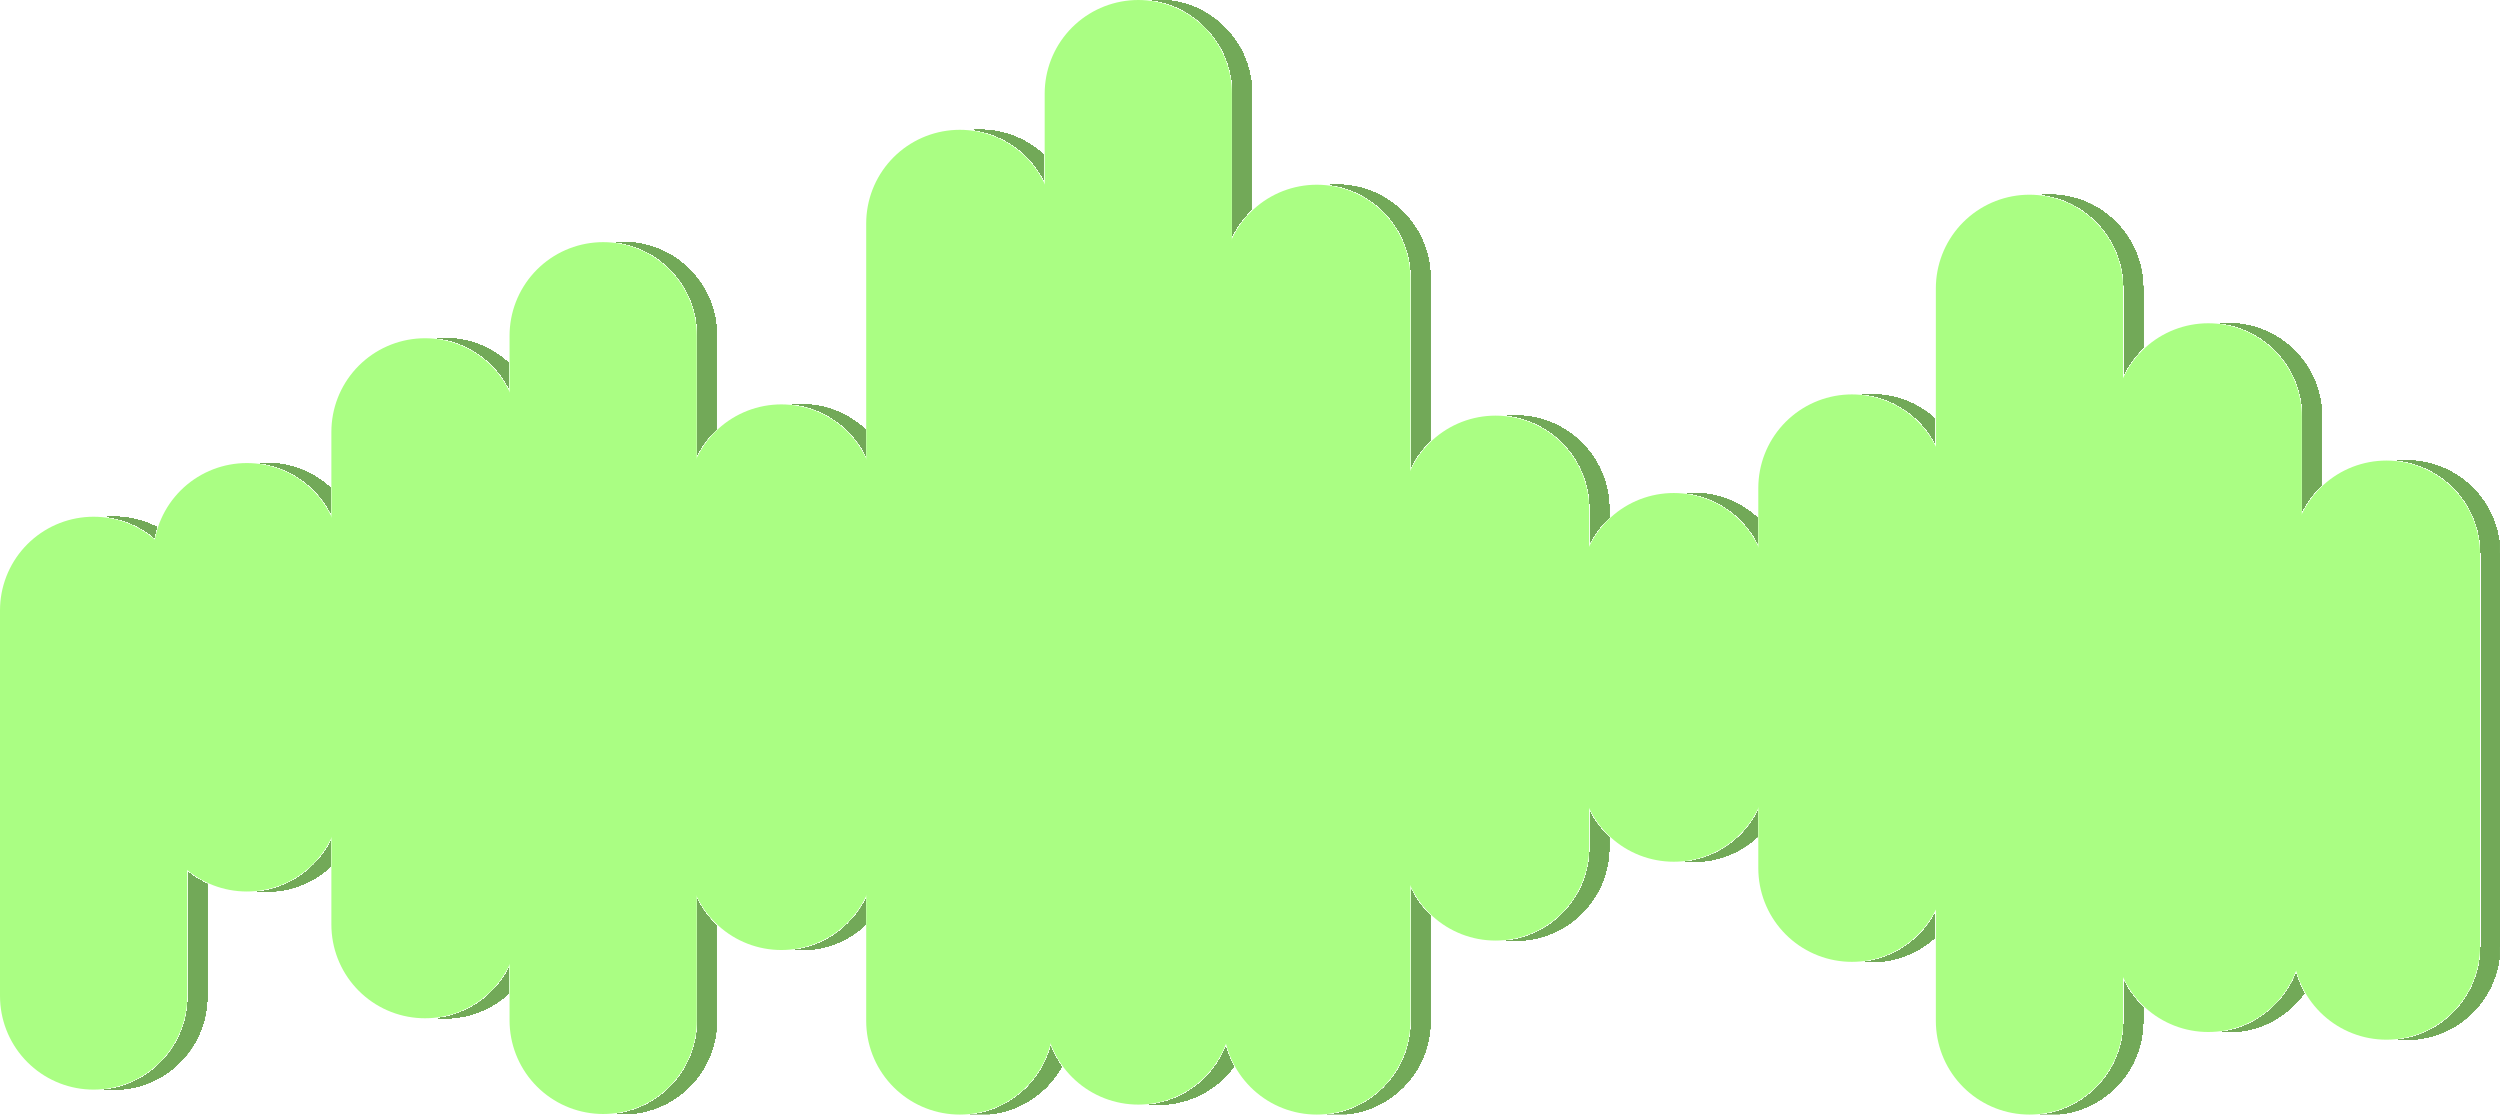
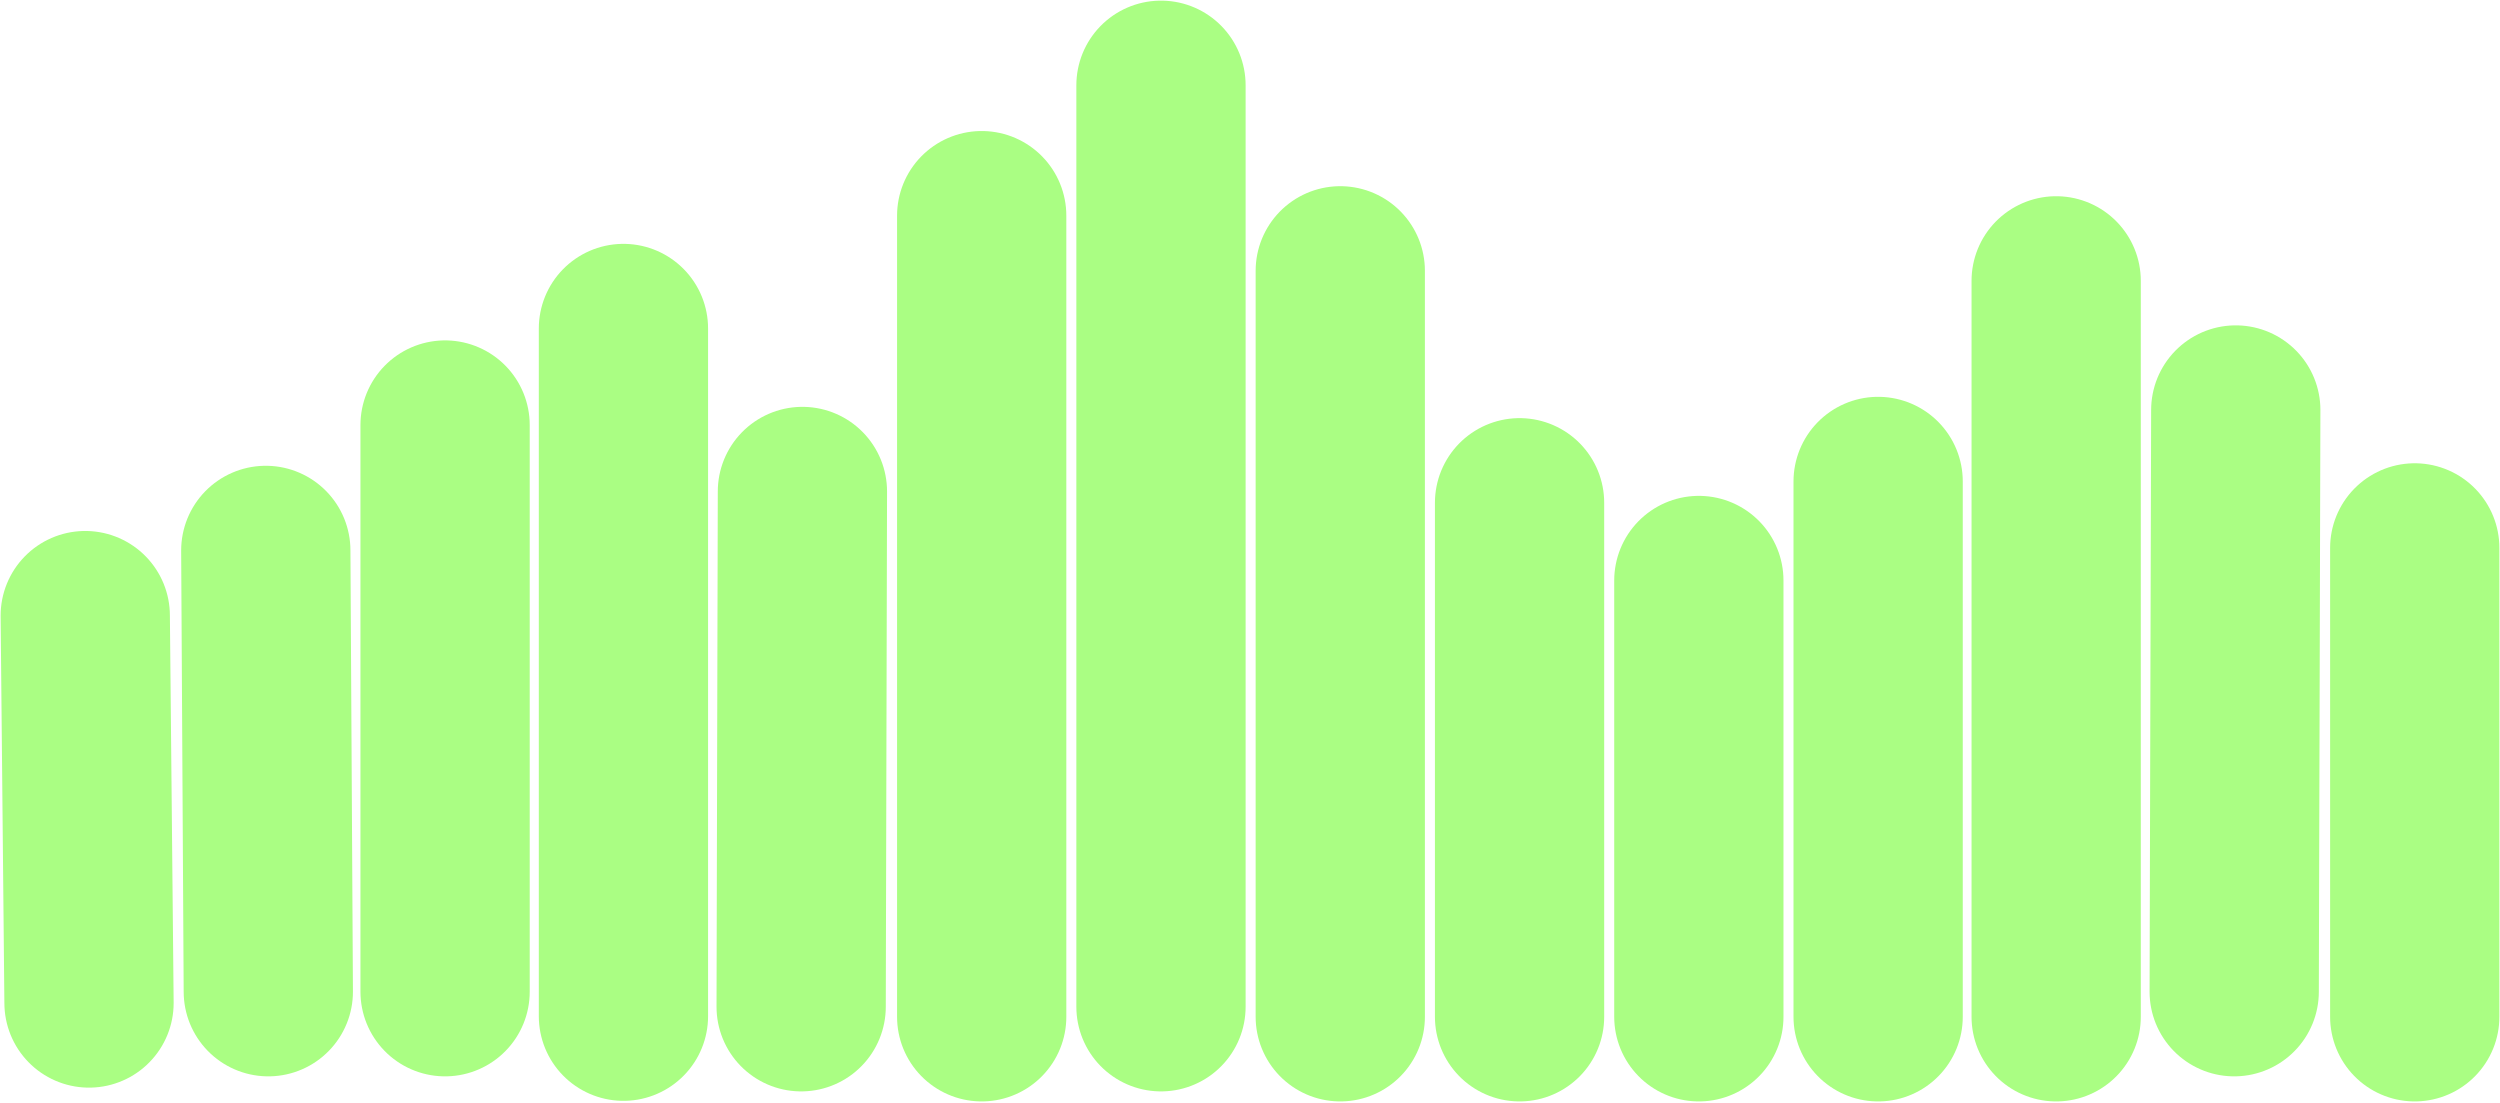
- <svg xmlns="http://www.w3.org/2000/svg" width="2003" height="893" viewBox="0 0 2003 893" fill="none">
-   <g filter="url(#filter0_d_517_1399)">
-     <path d="M1912 444V758" stroke="#AAFE83" stroke-width="150" stroke-linecap="round" />
-     <path d="M1769.25 334L1769.25 751.841" stroke="#AAFE83" stroke-width="150" stroke-linecap="round" />
-     <path d="M1626 231L1626 818" stroke="#AAFE83" stroke-width="150" stroke-linecap="round" />
-     <path d="M1483.75 391L1483.75 695.637" stroke="#AAFE83" stroke-width="150" stroke-linecap="round" />
-     <path d="M1340.99 470L1340.99 615.416" stroke="#AAFE83" stroke-width="150" stroke-linecap="round" />
-     <path d="M1198.24 408L1198.24 678.584" stroke="#AAFE83" stroke-width="150" stroke-linecap="round" />
-     <path d="M912 75L912 810" stroke="#AAFE83" stroke-width="150" stroke-linecap="round" />
-     <path d="M769 179L769 818" stroke="#AAFE83" stroke-width="150" stroke-linecap="round" />
-     <path d="M626.008 399L626.008 686.15" stroke="#AAFE83" stroke-width="150" stroke-linecap="round" />
-     <path d="M483.254 269L483.254 817.531" stroke="#AAFE83" stroke-width="150" stroke-linecap="round" />
-     <path d="M340.5 346L340.5 740.832" stroke="#AAFE83" stroke-width="150" stroke-linecap="round" />
-     <path d="M197.75 446L197.75 639.274" stroke="#AAFE83" stroke-width="150" stroke-linecap="round" />
-     <path d="M75 489L75 798" stroke="#AAFE83" stroke-width="150" stroke-linecap="round" />
-     <path d="M1055 223L1055 818" stroke="#AAFE83" stroke-width="150" stroke-linecap="round" />
-   </g>
-   <defs>
-     <filter id="filter0_d_517_1399" x="0" y="0" width="2003" height="893" filterUnits="userSpaceOnUse" color-interpolation-filters="sRGB">
-       <feFlood flood-opacity="0" result="BackgroundImageFix" />
-       <feColorMatrix in="SourceAlpha" type="matrix" values="0 0 0 0 0 0 0 0 0 0 0 0 0 0 0 0 0 0 127 0" result="hardAlpha" />
-       <feOffset dx="16" />
-       <feComposite in2="hardAlpha" operator="out" />
-       <feColorMatrix type="matrix" values="0 0 0 0 0.447 0 0 0 0 0.664 0 0 0 0 0.347 0 0 0 1 0" />
-       <feBlend mode="normal" in2="BackgroundImageFix" result="effect1_dropShadow_517_1399" />
-       <feBlend mode="normal" in="SourceGraphic" in2="effect1_dropShadow_517_1399" result="shape" />
-     </filter>
-   </defs>
+ <svg xmlns="http://www.w3.org/2000/svg" width="1994" height="879" viewBox="0 0 1994 879" fill="none">
+   <path d="M1926 437V811" stroke="#AAFE83" stroke-width="135" stroke-linecap="round" />
+   <path d="M1783.25 327L1782 791" stroke="#AAFE83" stroke-width="135" stroke-linecap="round" />
+   <path d="M1640 224L1640 811" stroke="#AAFE83" stroke-width="135" stroke-linecap="round" />
+   <path d="M1498 384L1498 811" stroke="#AAFE83" stroke-width="135" stroke-linecap="round" />
+   <path d="M1355 463L1355 811" stroke="#AAFE83" stroke-width="135" stroke-linecap="round" />
+   <path d="M1212 401L1212 811" stroke="#AAFE83" stroke-width="135" stroke-linecap="round" />
+   <path d="M926 68L926 803" stroke="#AAFE83" stroke-width="135" stroke-linecap="round" />
+   <path d="M783 172L783 811" stroke="#AAFE83" stroke-width="135" stroke-linecap="round" />
+   <path d="M640.008 392L639 803" stroke="#AAFE83" stroke-width="135" stroke-linecap="round" />
+   <path d="M497.254 262L497.254 810.531" stroke="#AAFE83" stroke-width="135" stroke-linecap="round" />
+   <path d="M355 339L355 791" stroke="#AAFE83" stroke-width="135" stroke-linecap="round" />
+   <path d="M212 439L214 791" stroke="#AAFE83" stroke-width="135" stroke-linecap="round" />
+   <path d="M68 491L71 800" stroke="#AAFE83" stroke-width="135" stroke-linecap="round" />
+   <path d="M1069 216L1069 811" stroke="#AAFE83" stroke-width="135" stroke-linecap="round" />
</svg>
